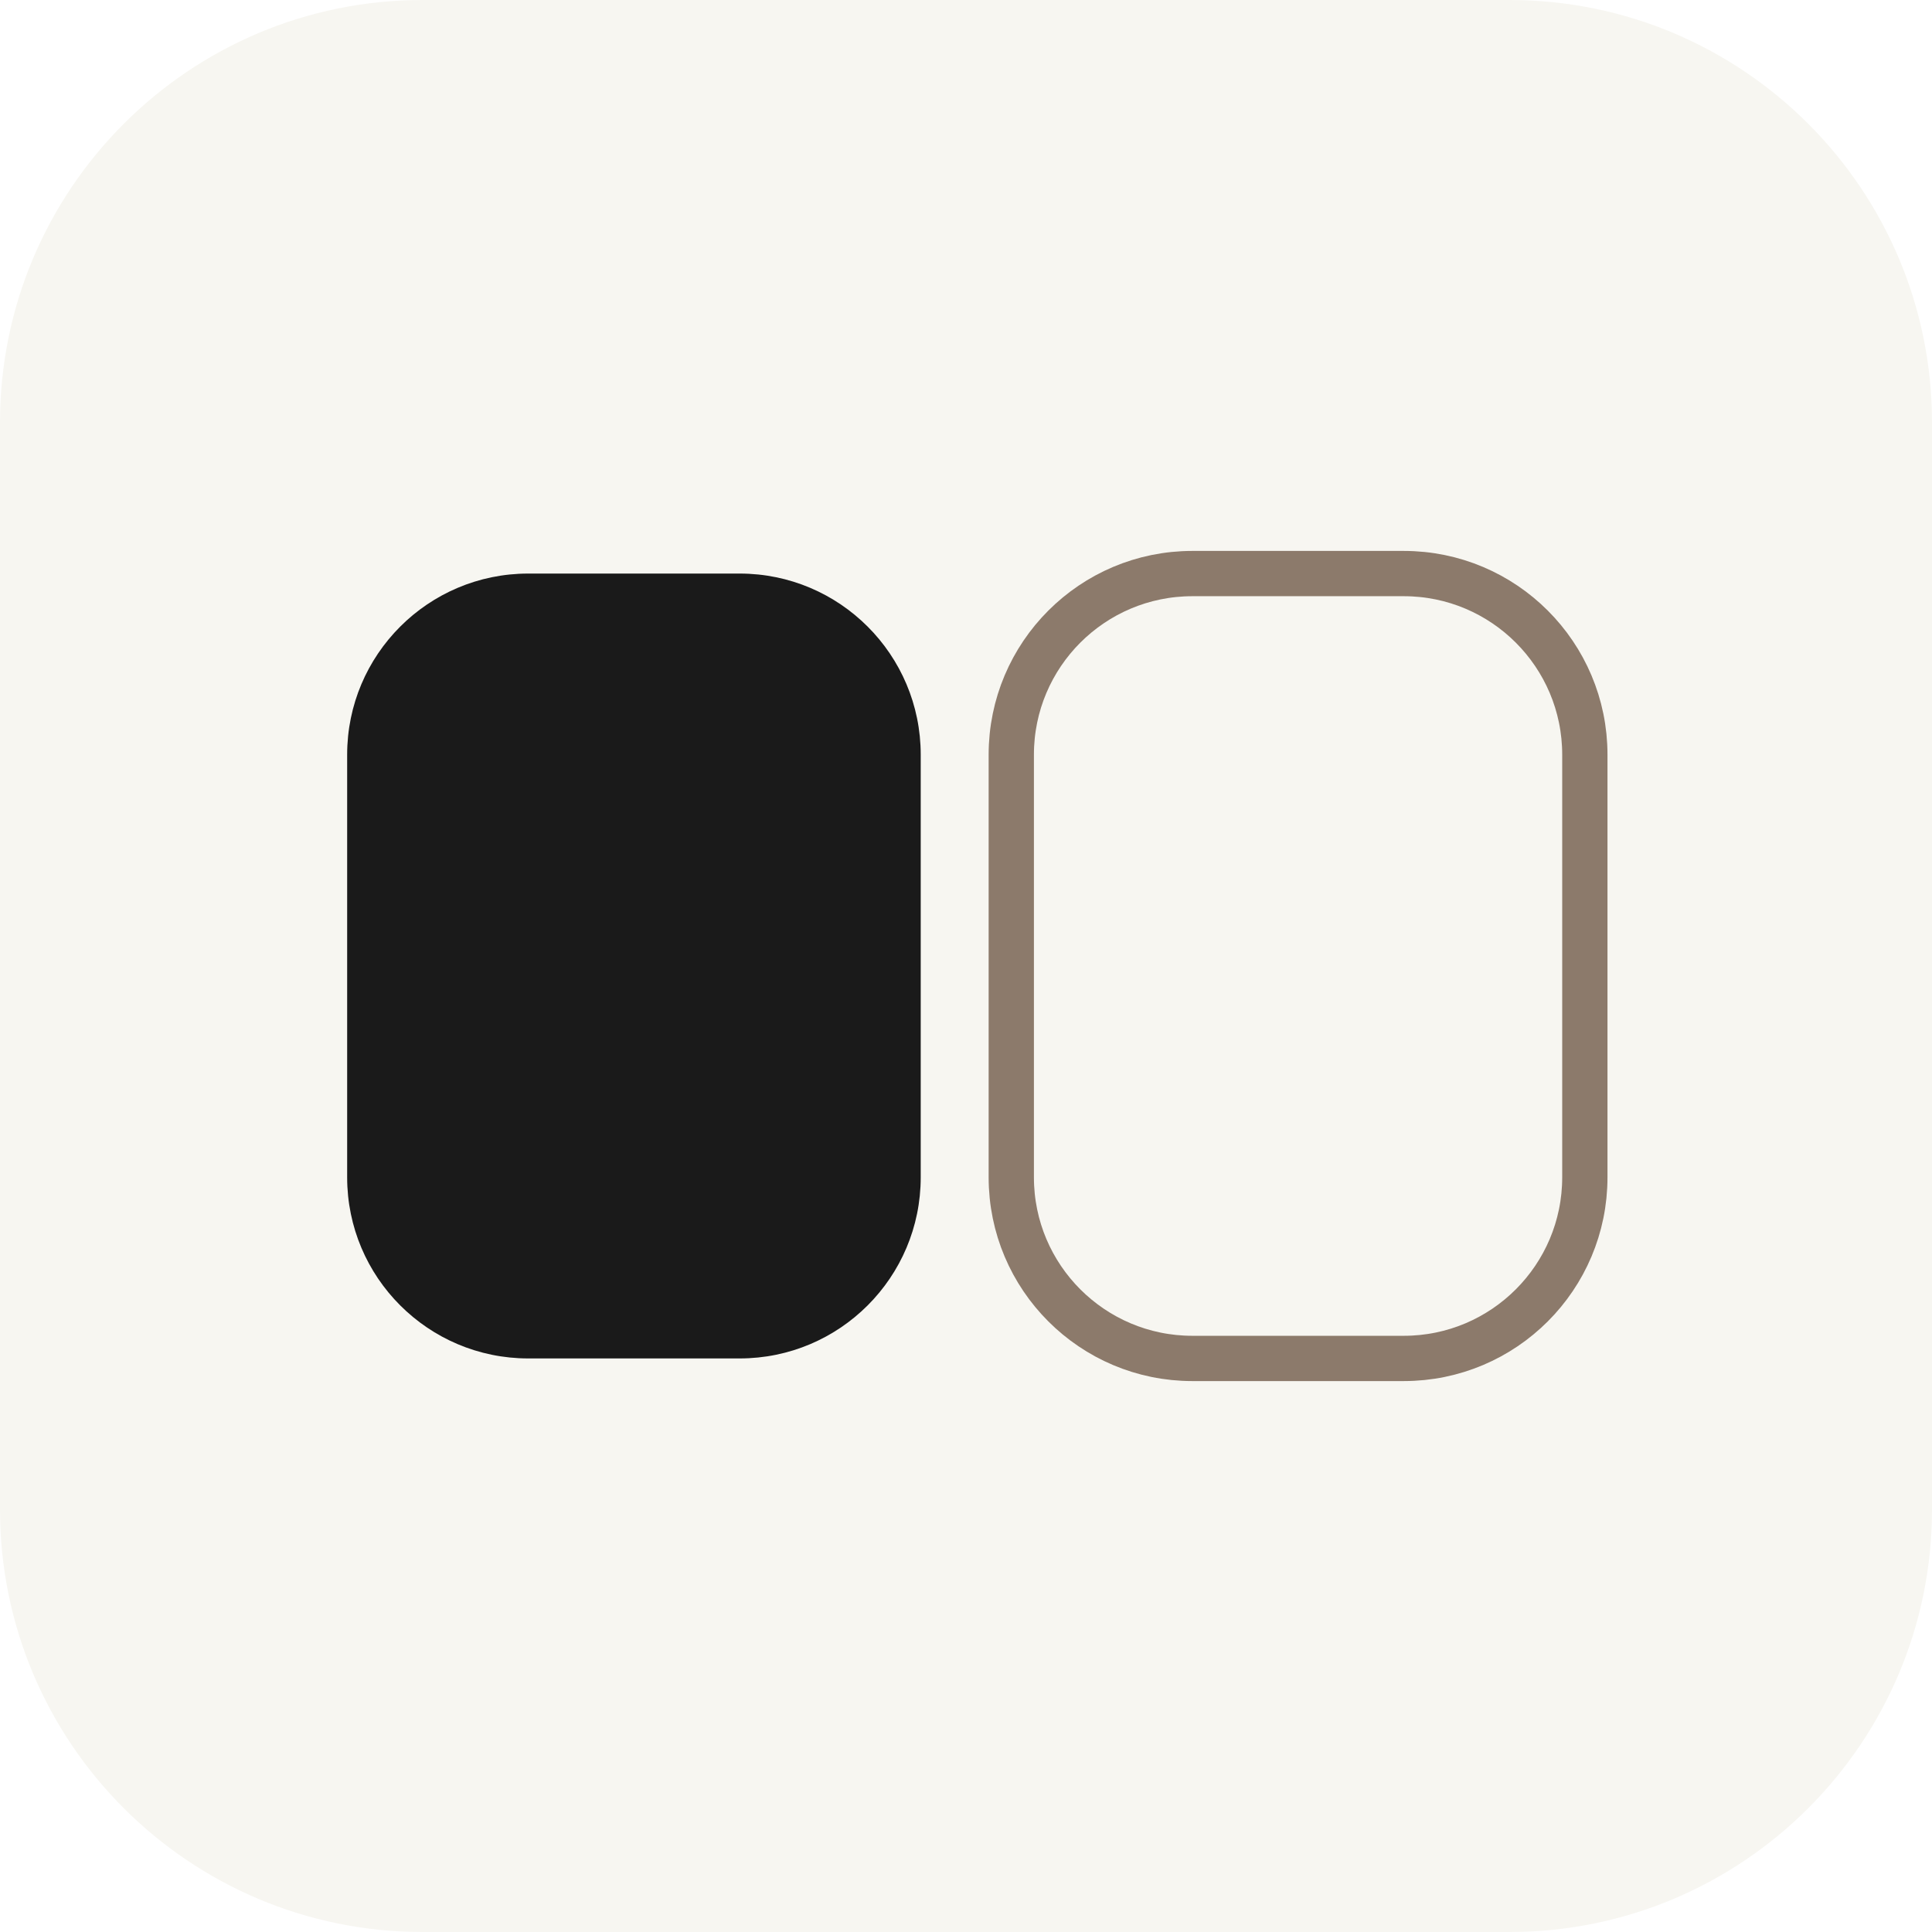
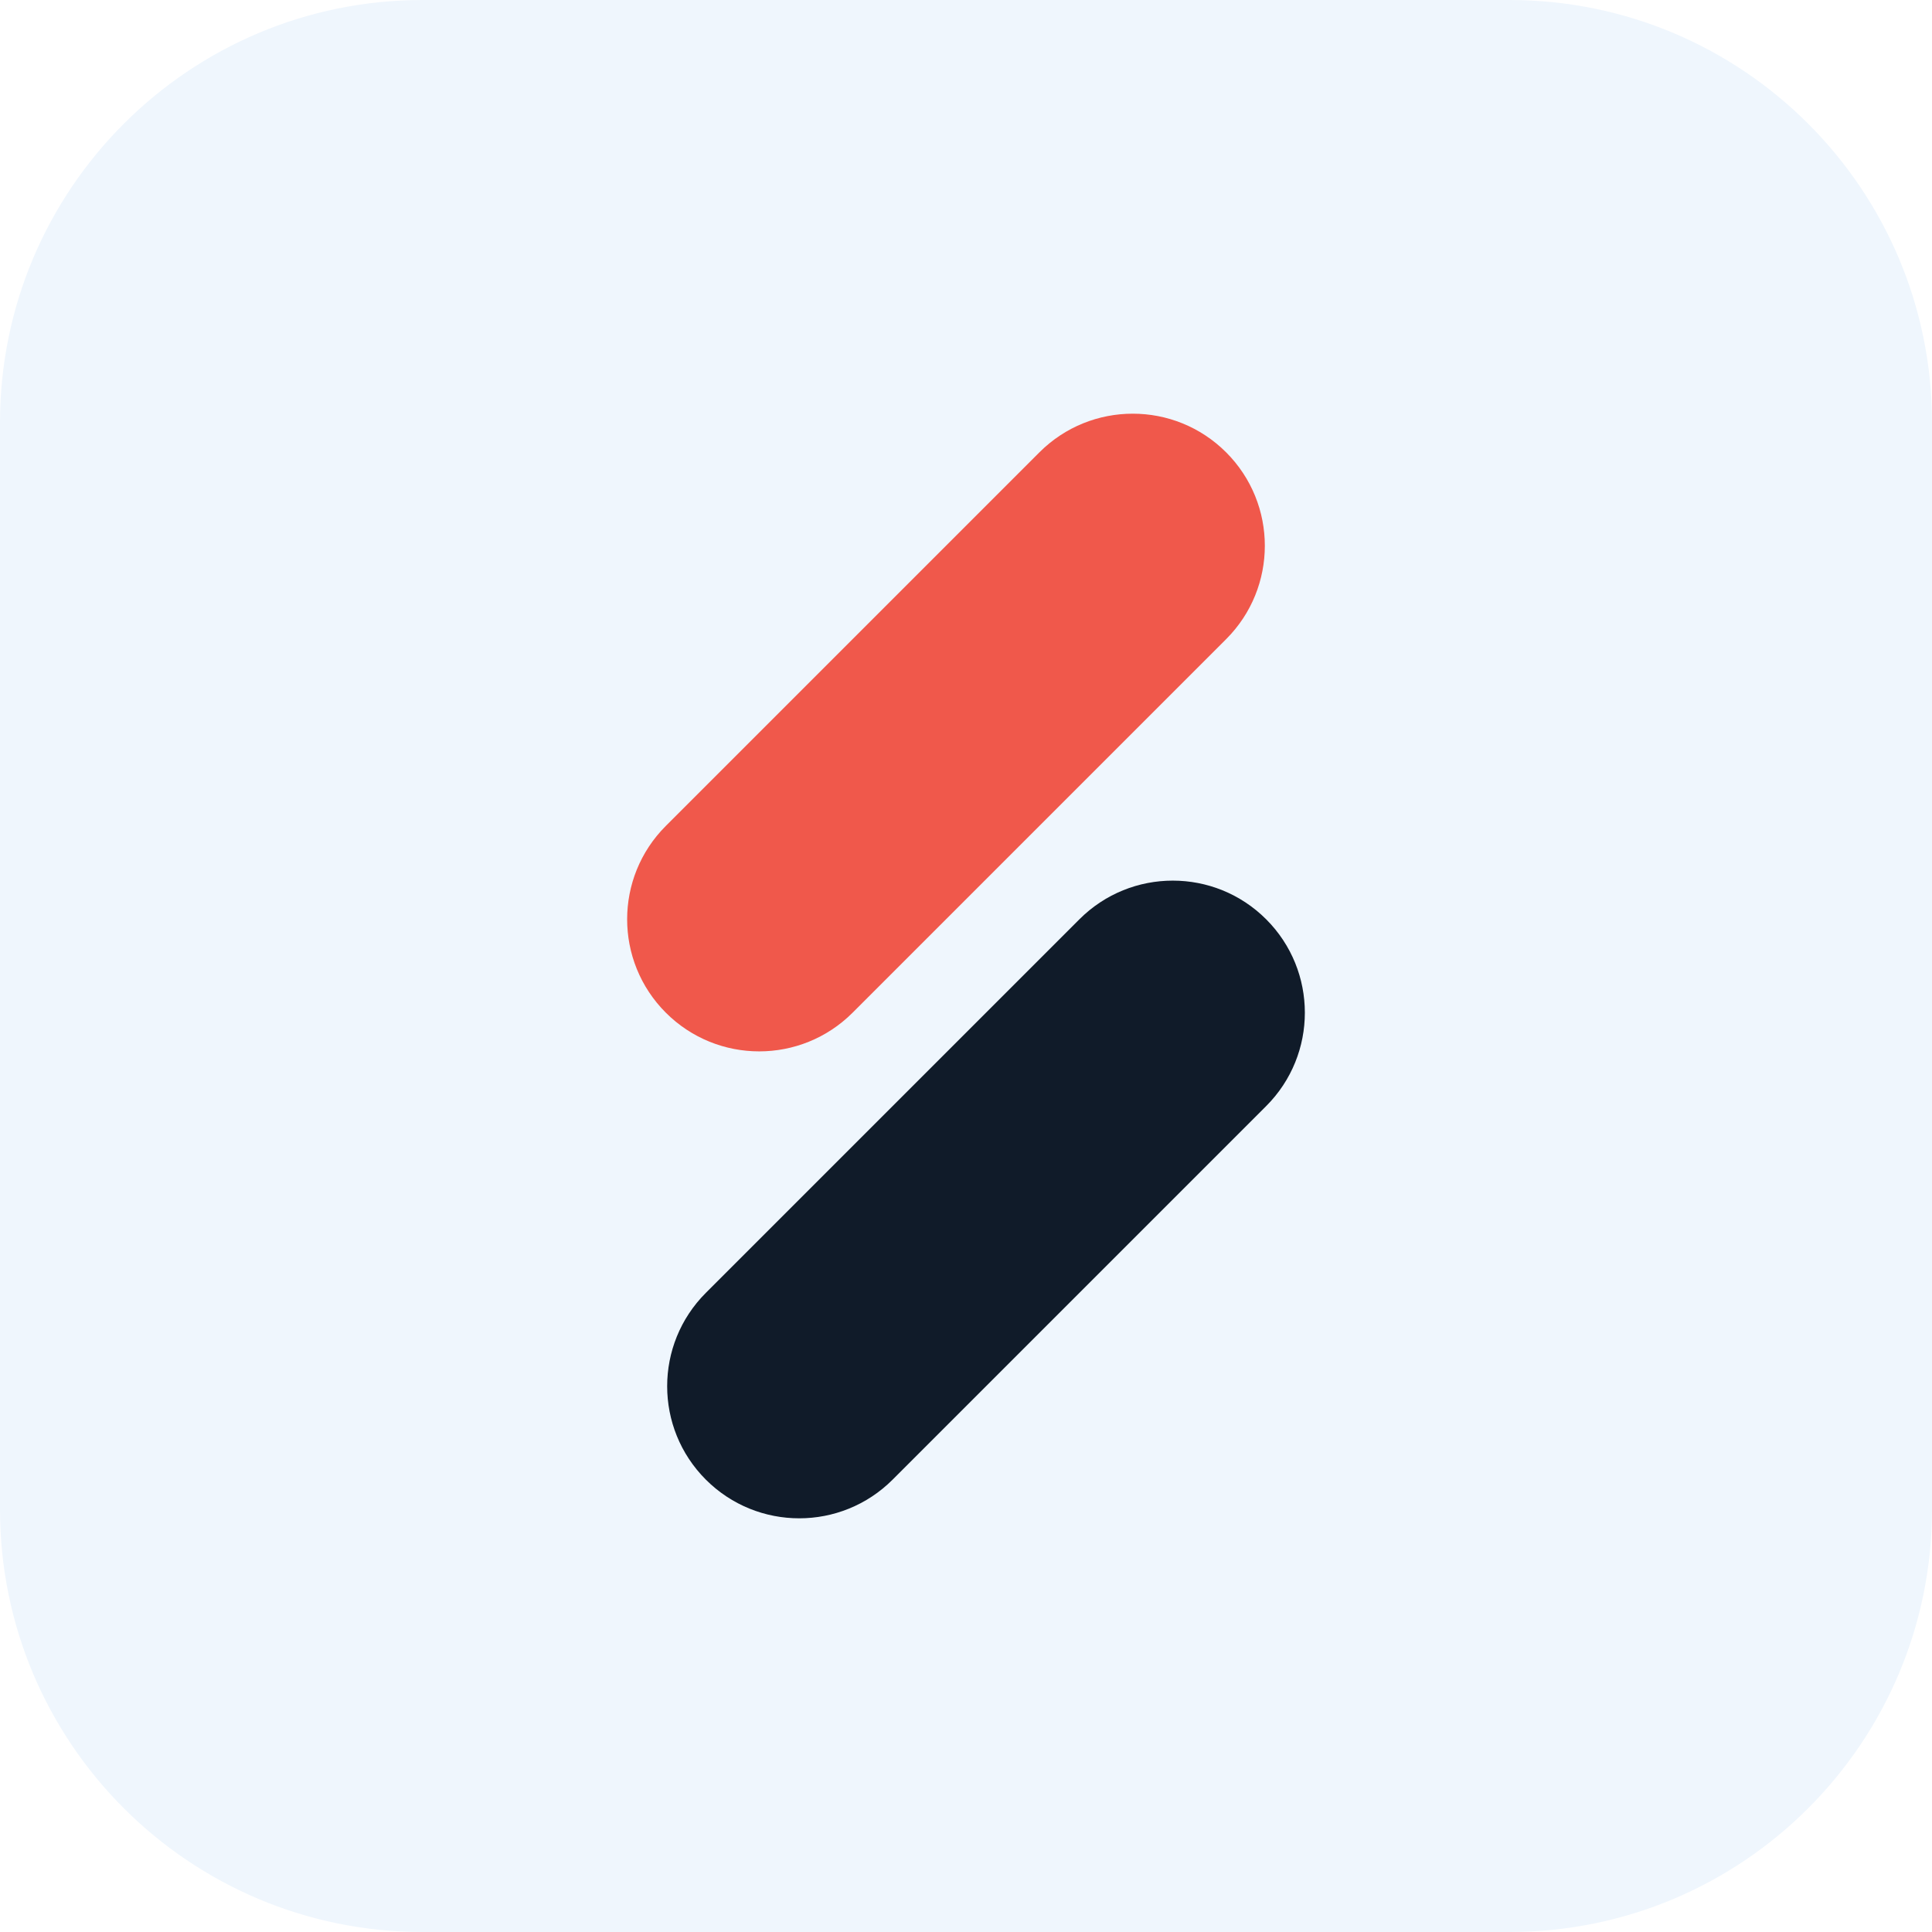
- <svg xmlns="http://www.w3.org/2000/svg" viewBox="0 0 128 128" width="128" height="128">
-   <rect width="128" height="128" rx="28" ry="28" fill="#F7F6F1" />
-   <rect x="23" y="38" width="38" height="52" rx="12" ry="12" fill="#1A1A1A" />
-   <rect x="67" y="38" width="38" height="52" rx="12" ry="12" fill="none" stroke="#8C7A6B" stroke-width="3" />
+ <svg xmlns="http://www.w3.org/2000/svg" width="128" height="128" viewBox="0 0 1024 1024">
+   <rect width="1024" height="1024" rx="224" fill="#EFF6FD" />
+   <g transform="rotate(-45 512 512)">
+     <rect x="382" y="347" width="420" height="140" rx="70" fill="#F0584B" />
+     <rect x="222" y="537" width="420" height="140" rx="70" fill="#101B29" />
+   </g>
</svg>
